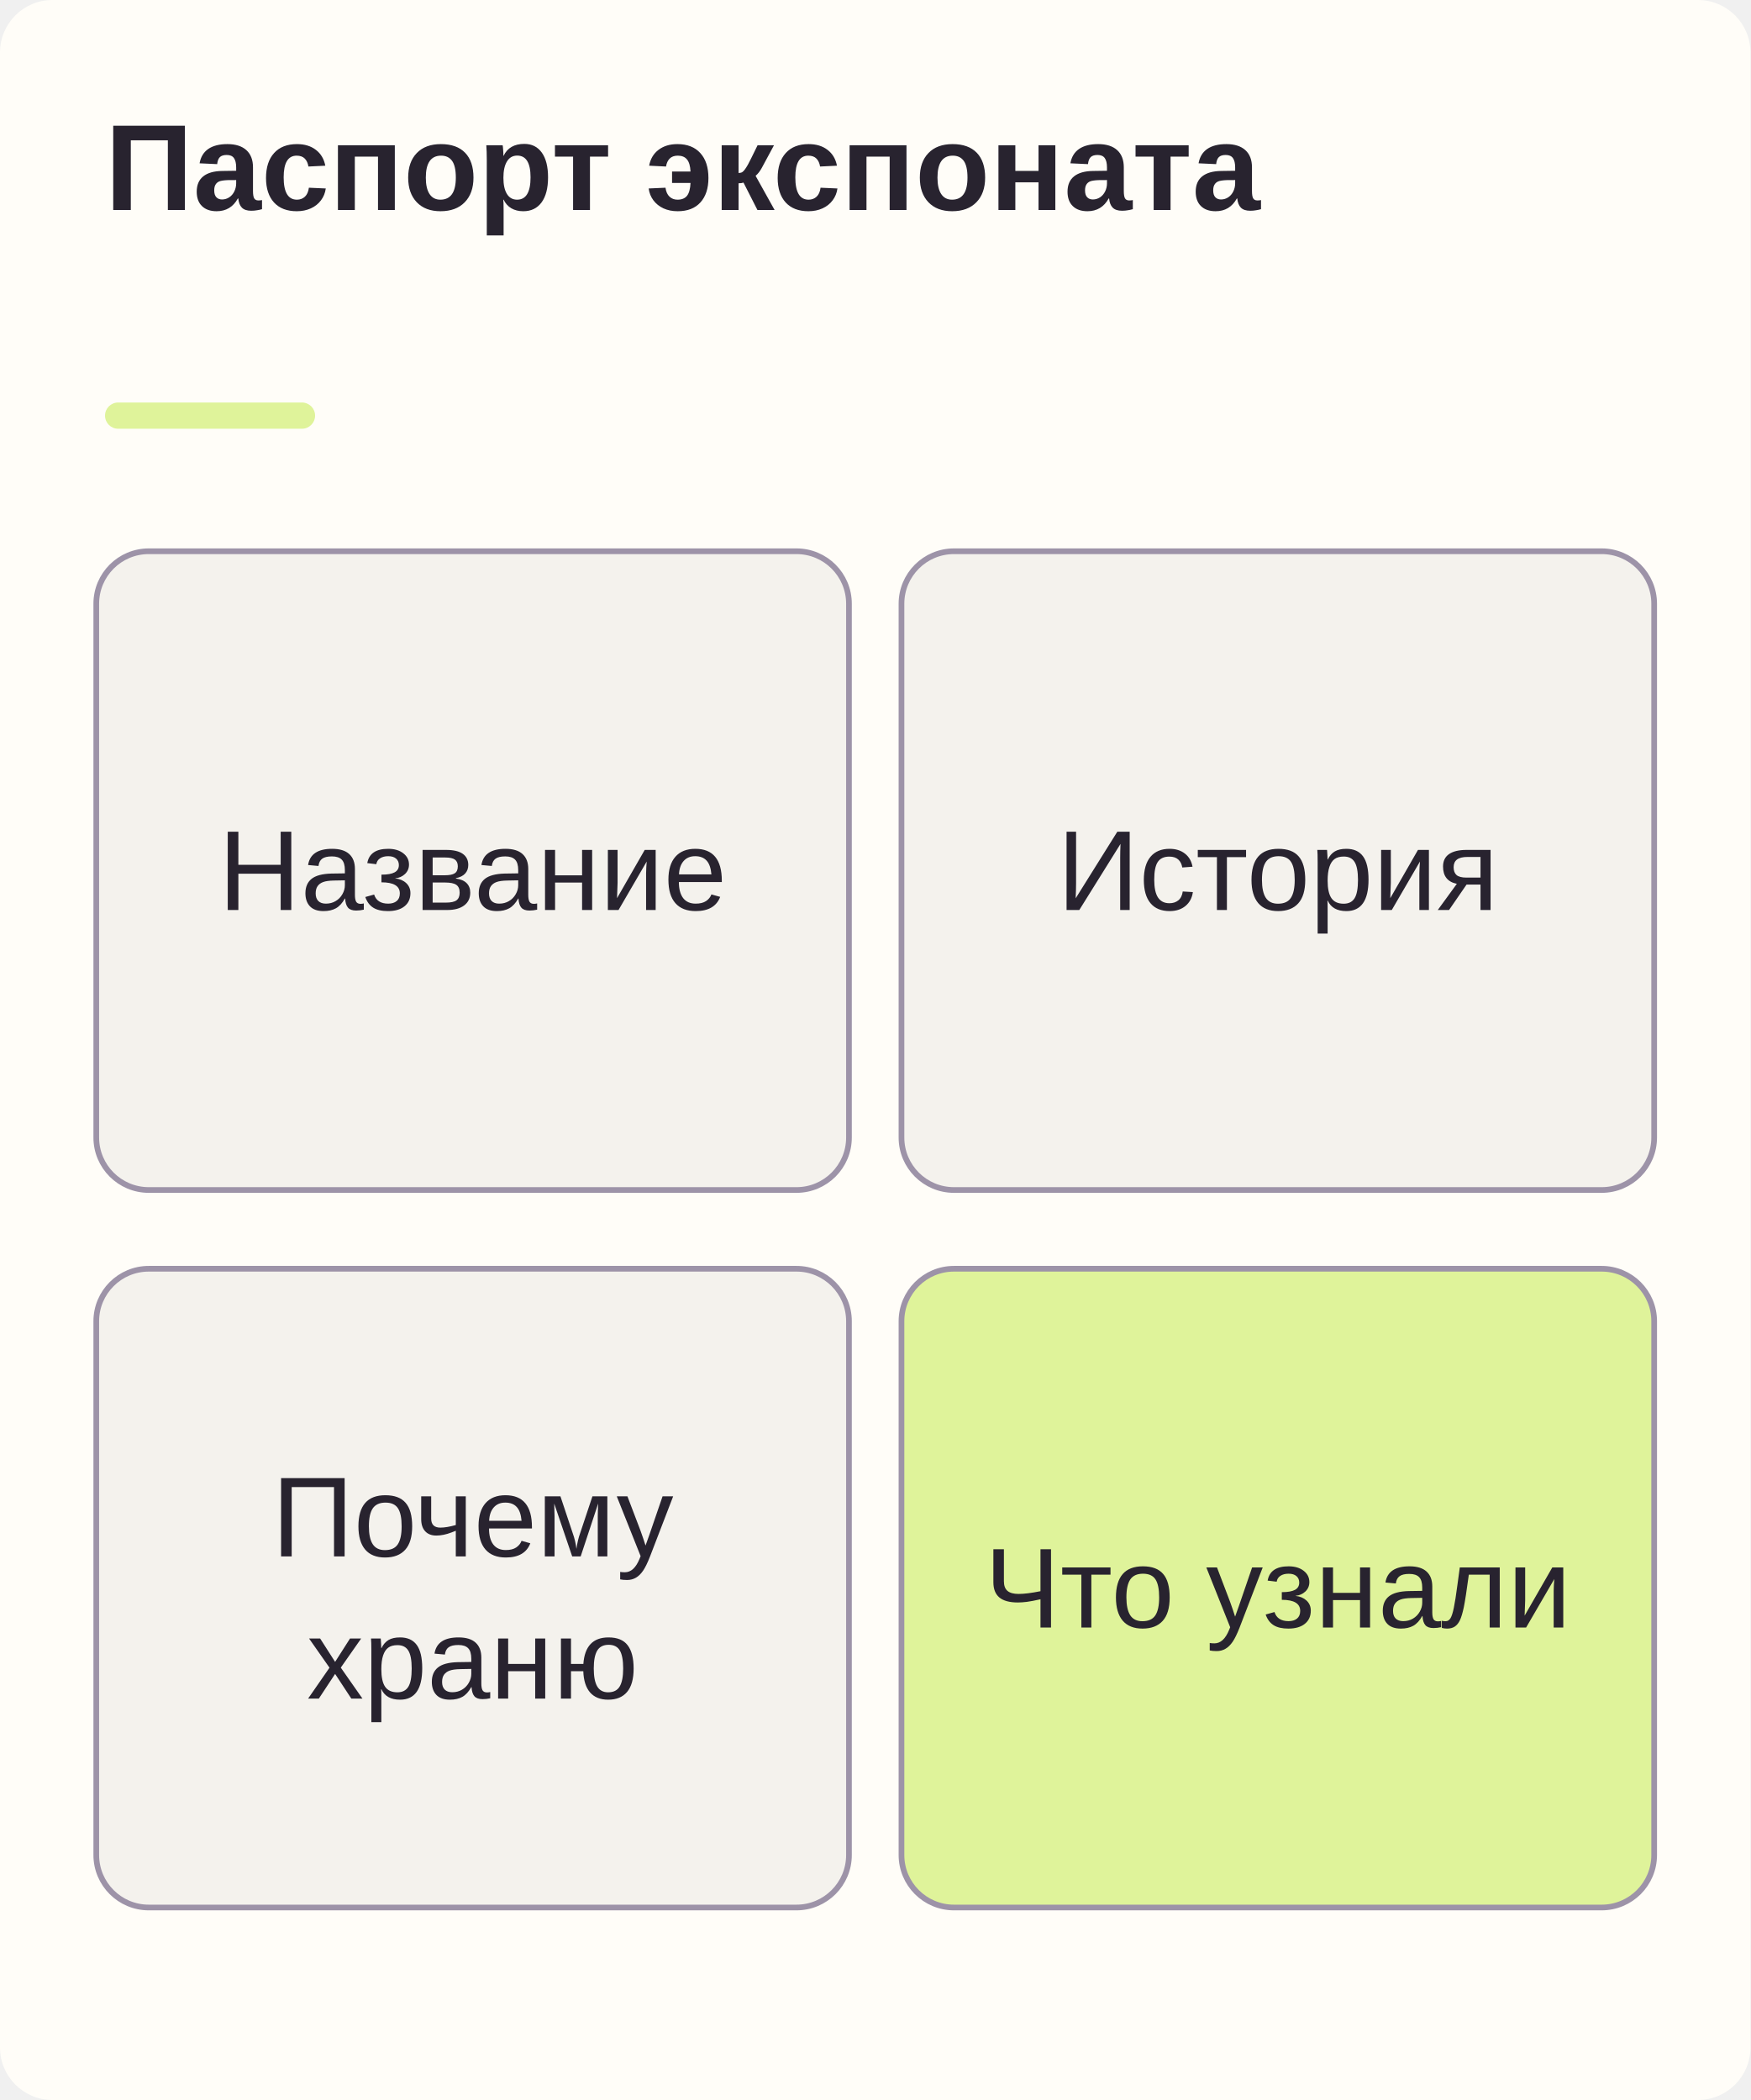
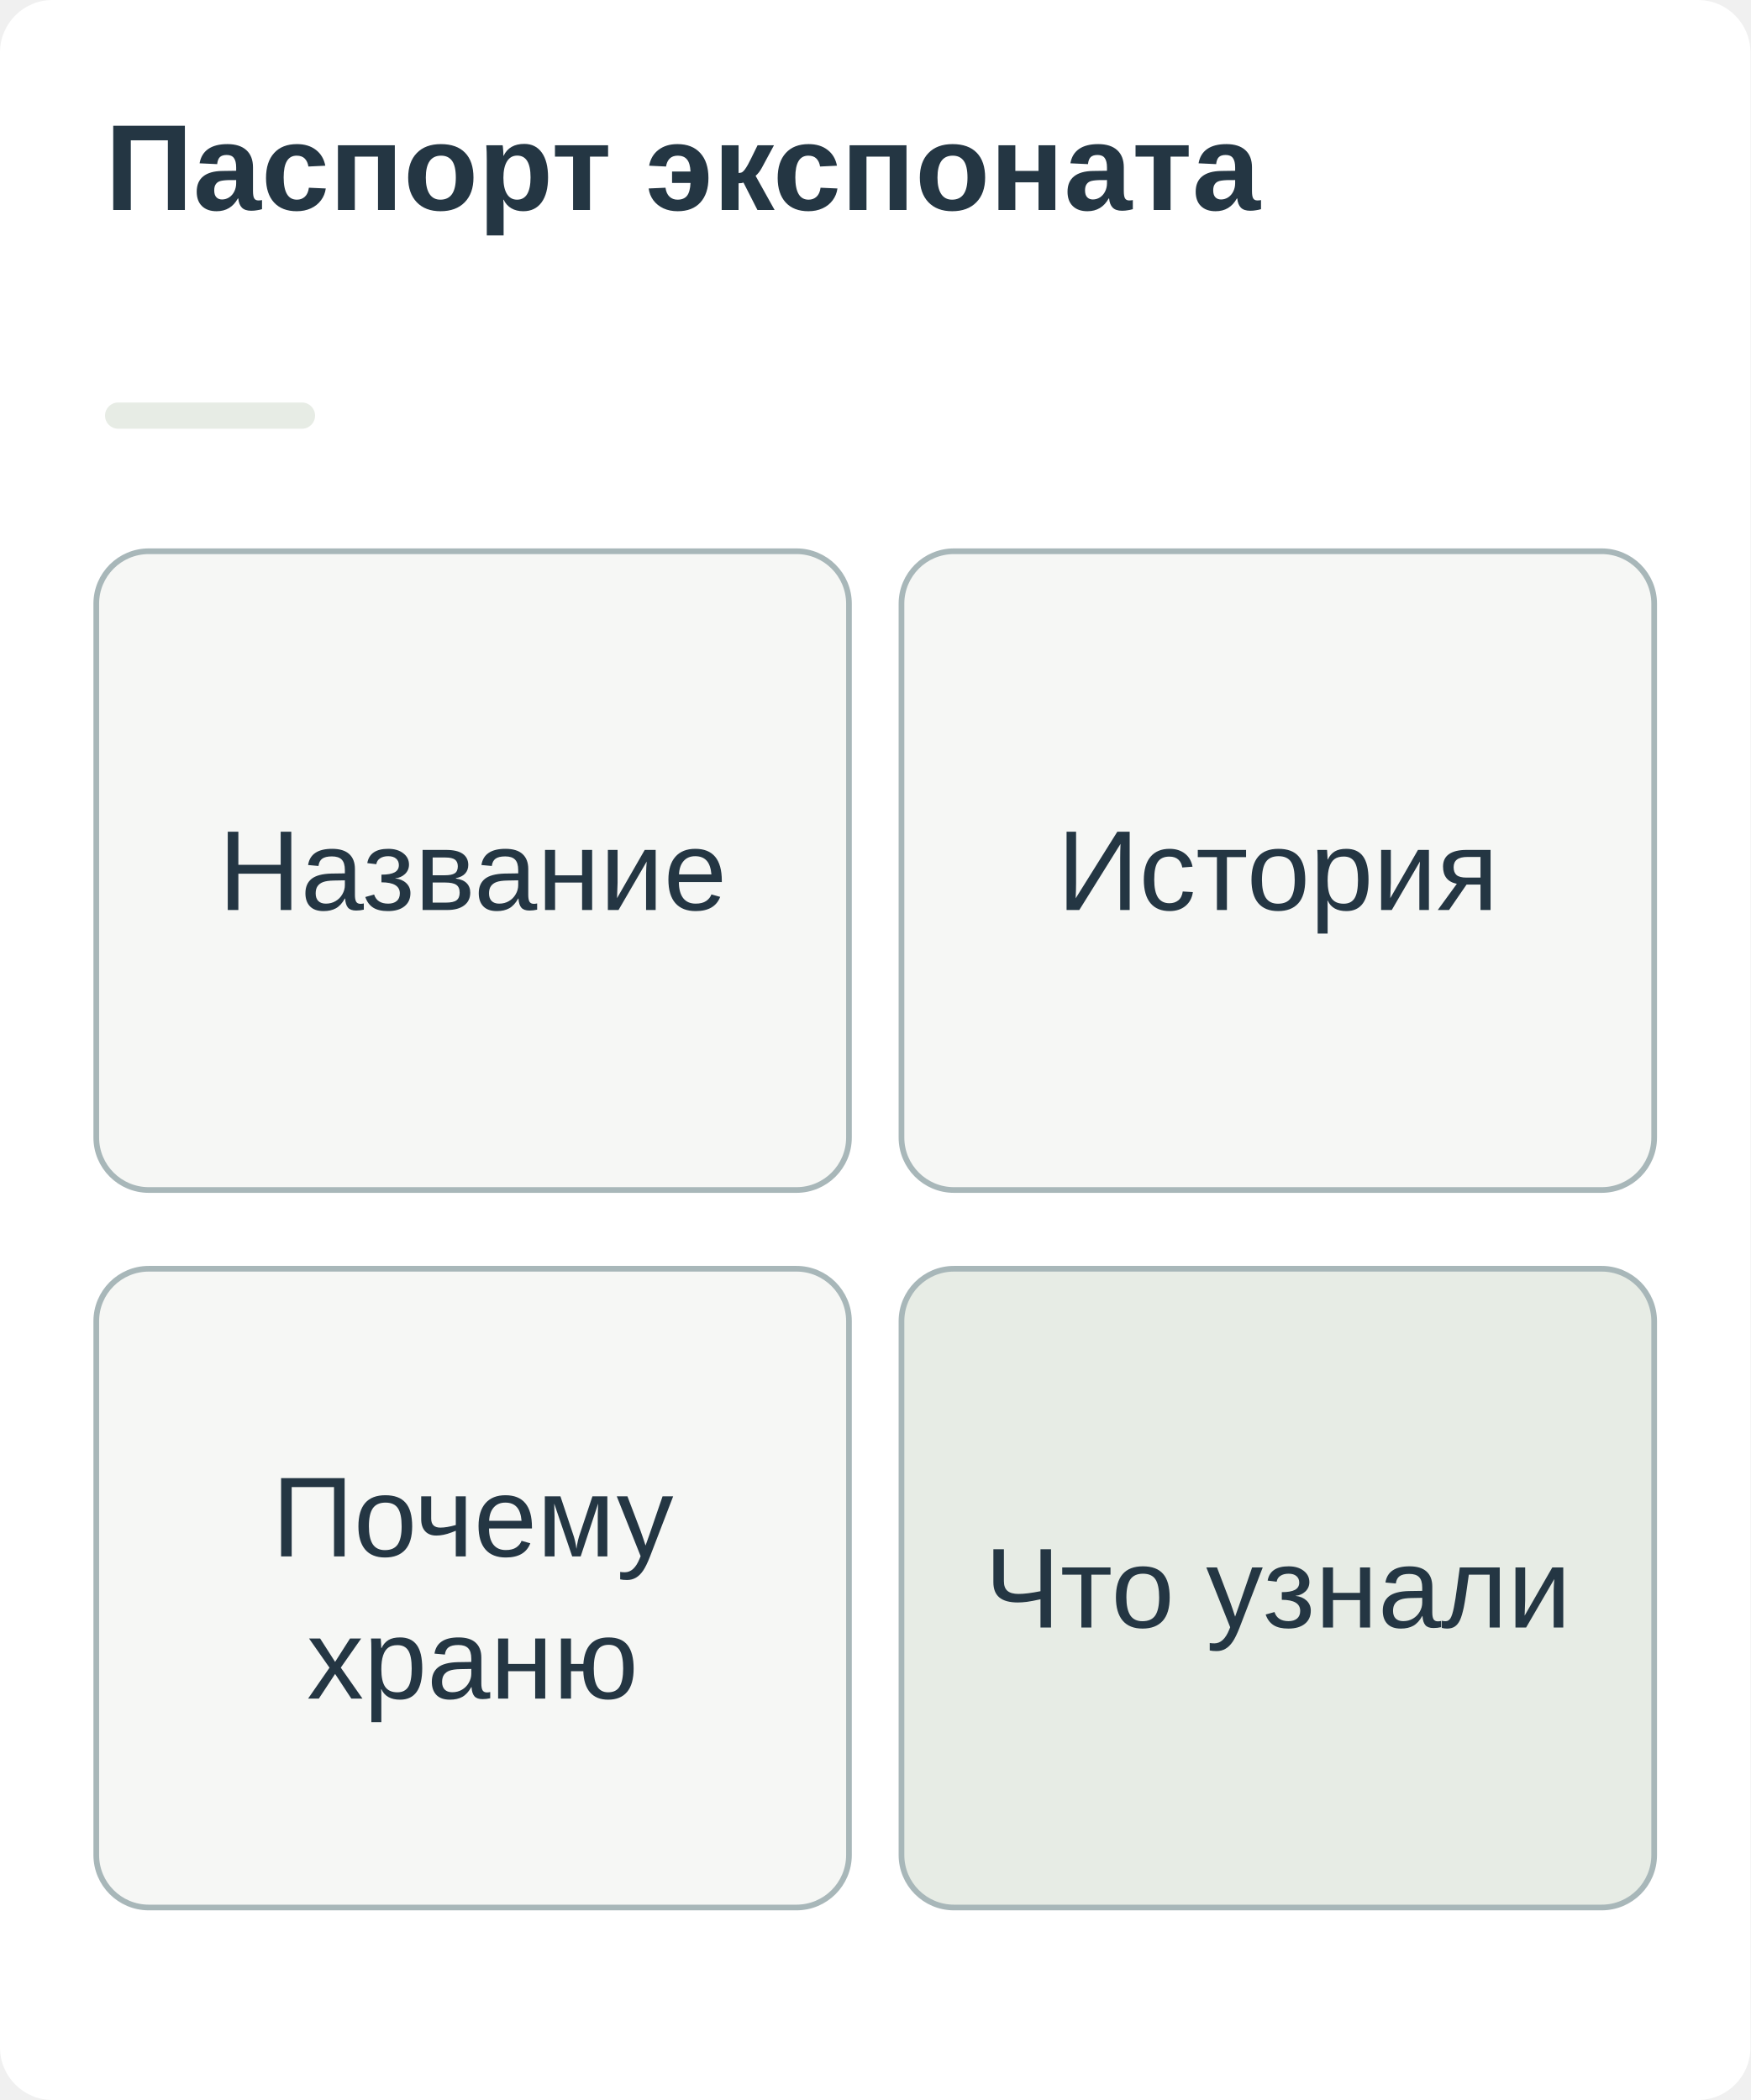
<svg xmlns="http://www.w3.org/2000/svg" viewBox="0 0 400 480" width="400" height="480" role="img" aria-labelledby="title desc">
  <defs>
    <marker id="arrow" markerWidth="8" markerHeight="8" refX="6" refY="4" orient="auto">
-       <path d="M1 1 L6 4 L1 7" fill="none" stroke="#51465f" stroke-width="1.5" />
+       <path d="M1 1 L6 4 L1 7" fill="none" stroke="#52656c" stroke-width="1.5" />
    </marker>
  </defs>
-   <rect width="400" height="480" rx="12" fill="#fffdf8" />
-   <rect x="24" y="92" width="48" height="6" rx="3" fill="#dff39a" />
-   <g font-family="Arial, sans-serif" fill="#28232f">
+   <rect width="400" height="480" rx="12" fill="#ffffff" />
+   <rect x="24" y="92" width="48" height="6" rx="3" fill="#e7ece5" />
+   <g font-family="Arial, sans-serif" fill="#243643">
    <text x="24" y="48" font-size="28" font-weight="700">Паспорт экспоната</text>
-     <rect x="22" y="126" width="172" height="146" rx="12" fill="#f4f2ed" stroke="#9d93a8" stroke-width="1.3" />
+     <rect x="22" y="126" width="172" height="146" rx="12" fill="#f6f7f5" stroke="#a8b7b9" stroke-width="1.3" />
    <text x="108" y="208" text-anchor="middle" font-size="26">Название</text>
-     <rect x="206" y="126" width="172" height="146" rx="12" fill="#f4f2ed" stroke="#9d93a8" stroke-width="1.3" />
+     <rect x="206" y="126" width="172" height="146" rx="12" fill="#f6f7f5" stroke="#a8b7b9" stroke-width="1.3" />
    <text x="292" y="208" text-anchor="middle" font-size="26">История</text>
-     <rect x="22" y="290" width="172" height="146" rx="12" fill="#f4f2ed" stroke="#9d93a8" stroke-width="1.3" />
+     <rect x="22" y="290" width="172" height="146" rx="12" fill="#f6f7f5" stroke="#a8b7b9" stroke-width="1.3" />
    <text x="108" y="355.75" text-anchor="middle" font-size="26">Почему</text>
    <text x="108" y="388.25" text-anchor="middle" font-size="26">храню</text>
-     <rect x="206" y="290" width="172" height="146" rx="12" fill="#dff39a" stroke="#9d93a8" stroke-width="1.3" />
+     <rect x="206" y="290" width="172" height="146" rx="12" fill="#e7ece5" stroke="#a8b7b9" stroke-width="1.3" />
    <text x="292" y="372" text-anchor="middle" font-size="26">Что узнали</text>
  </g>
</svg>
